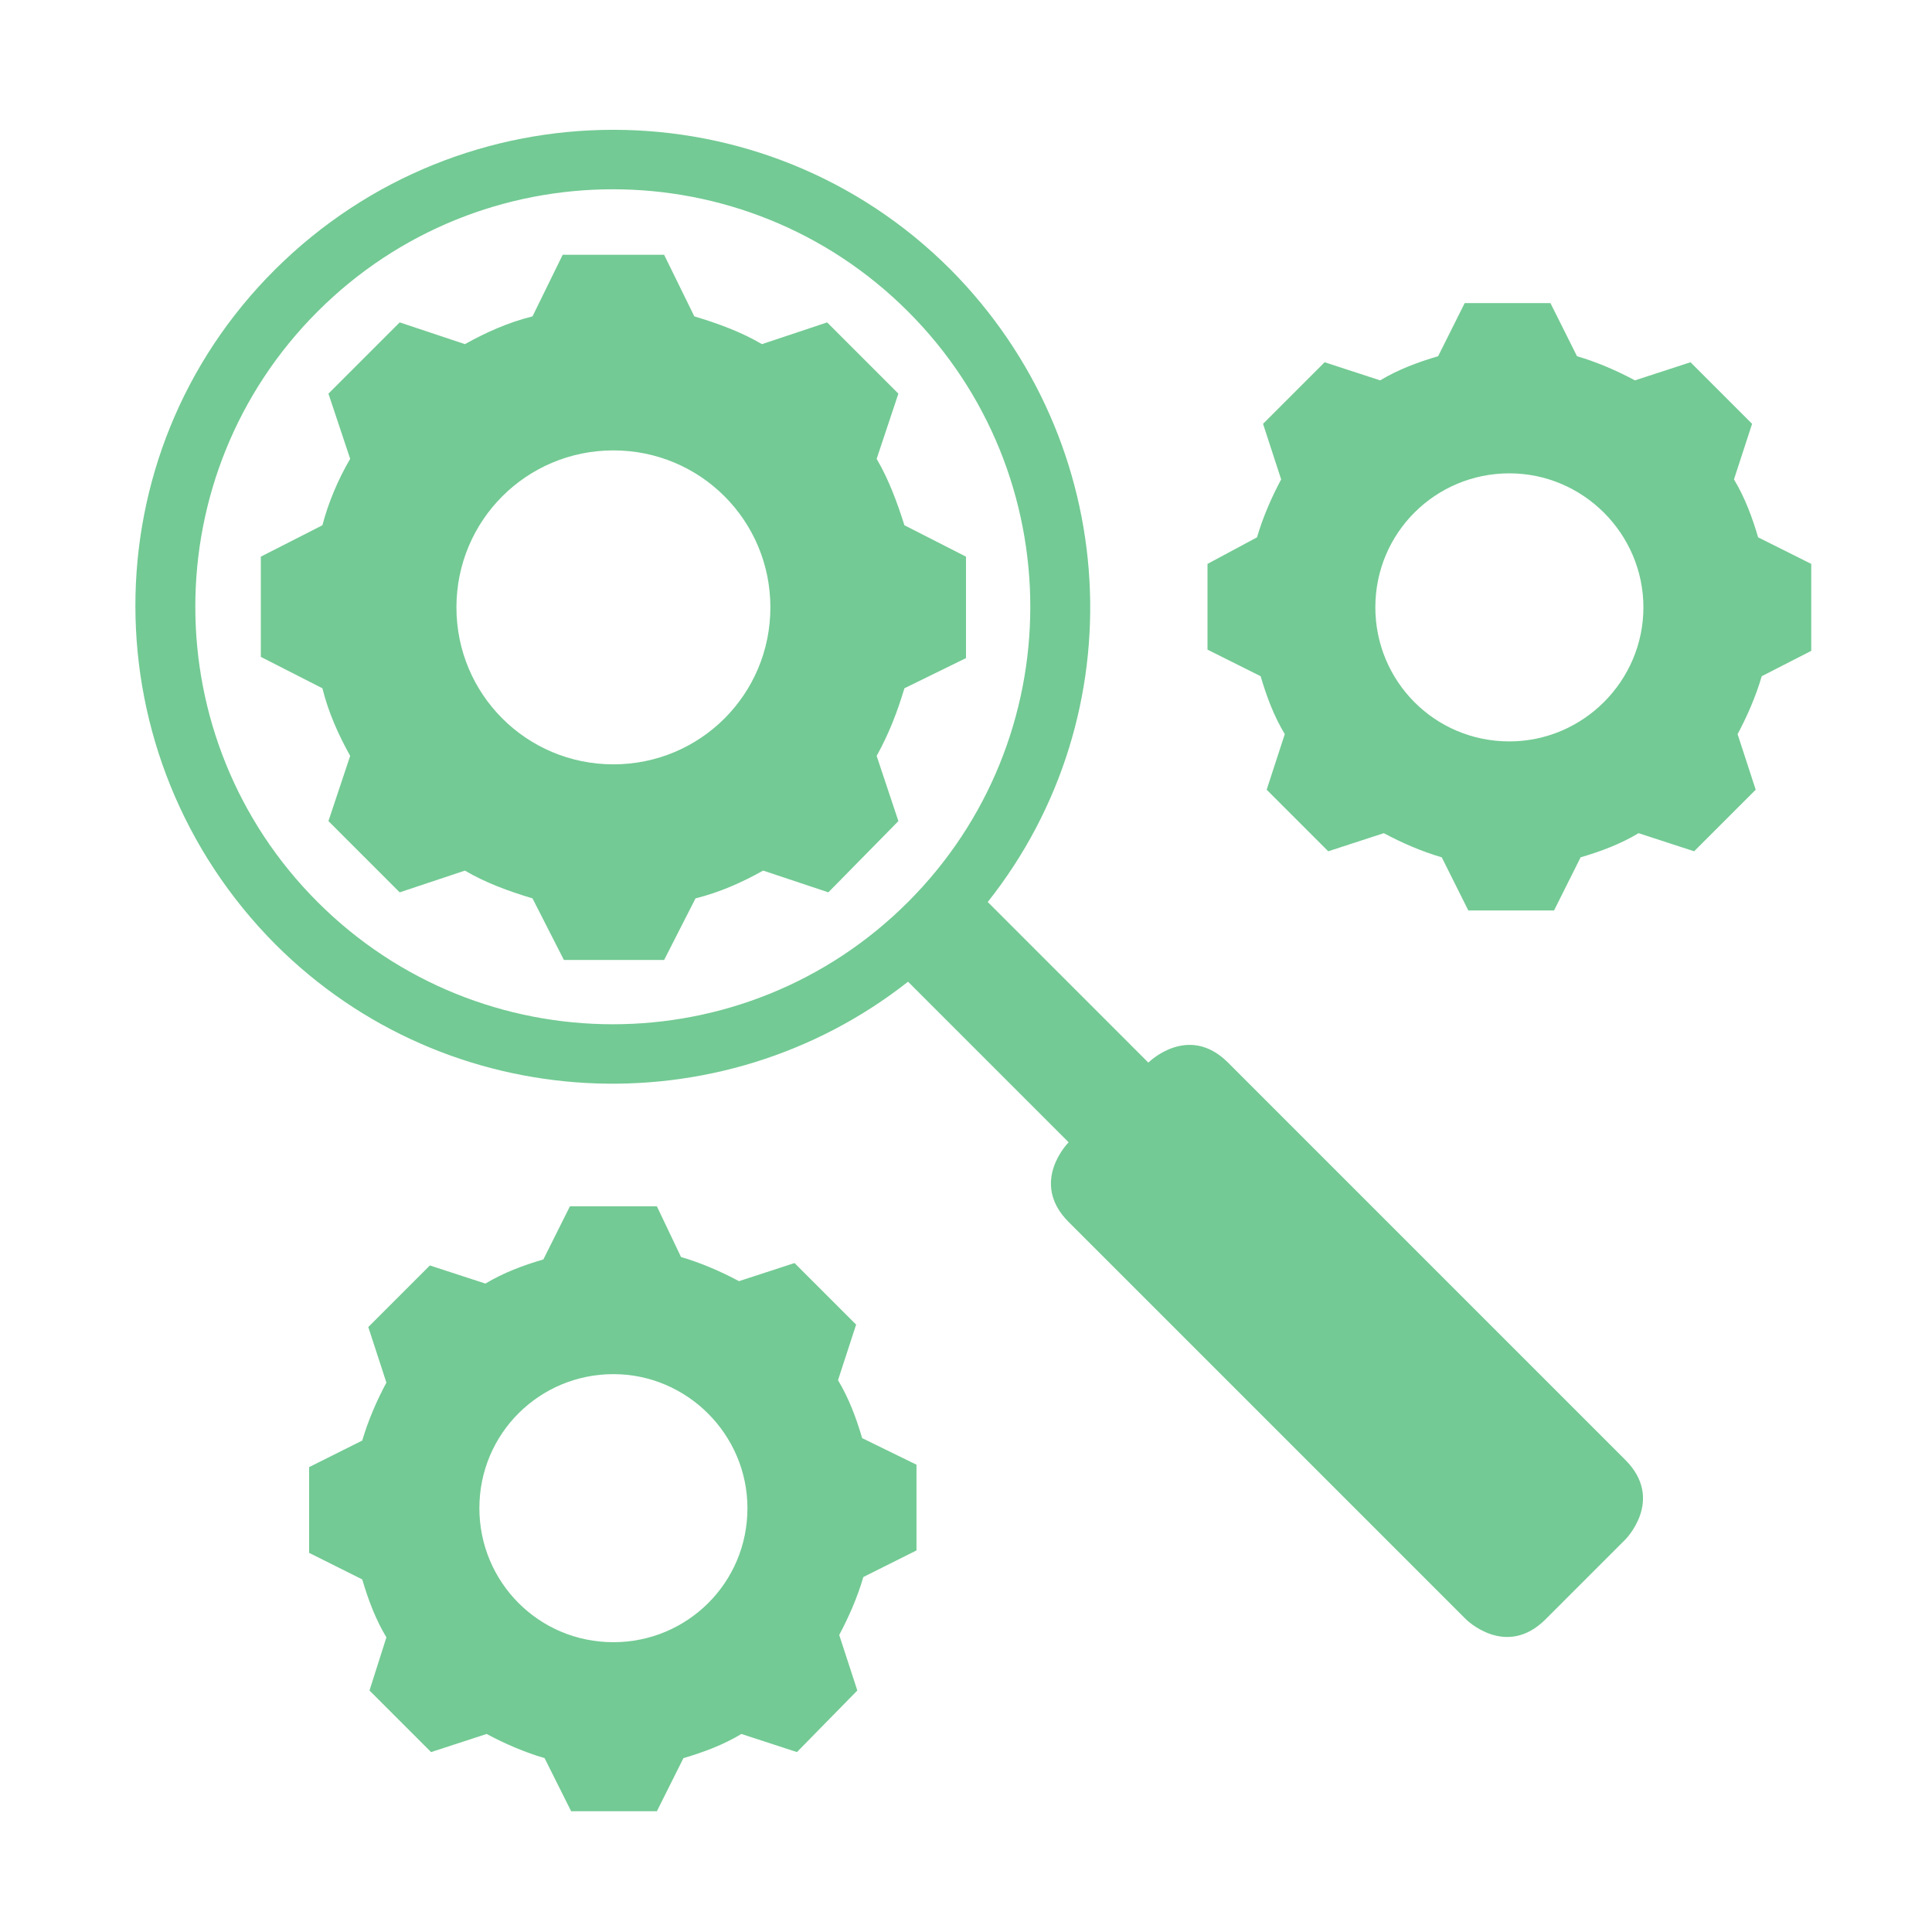
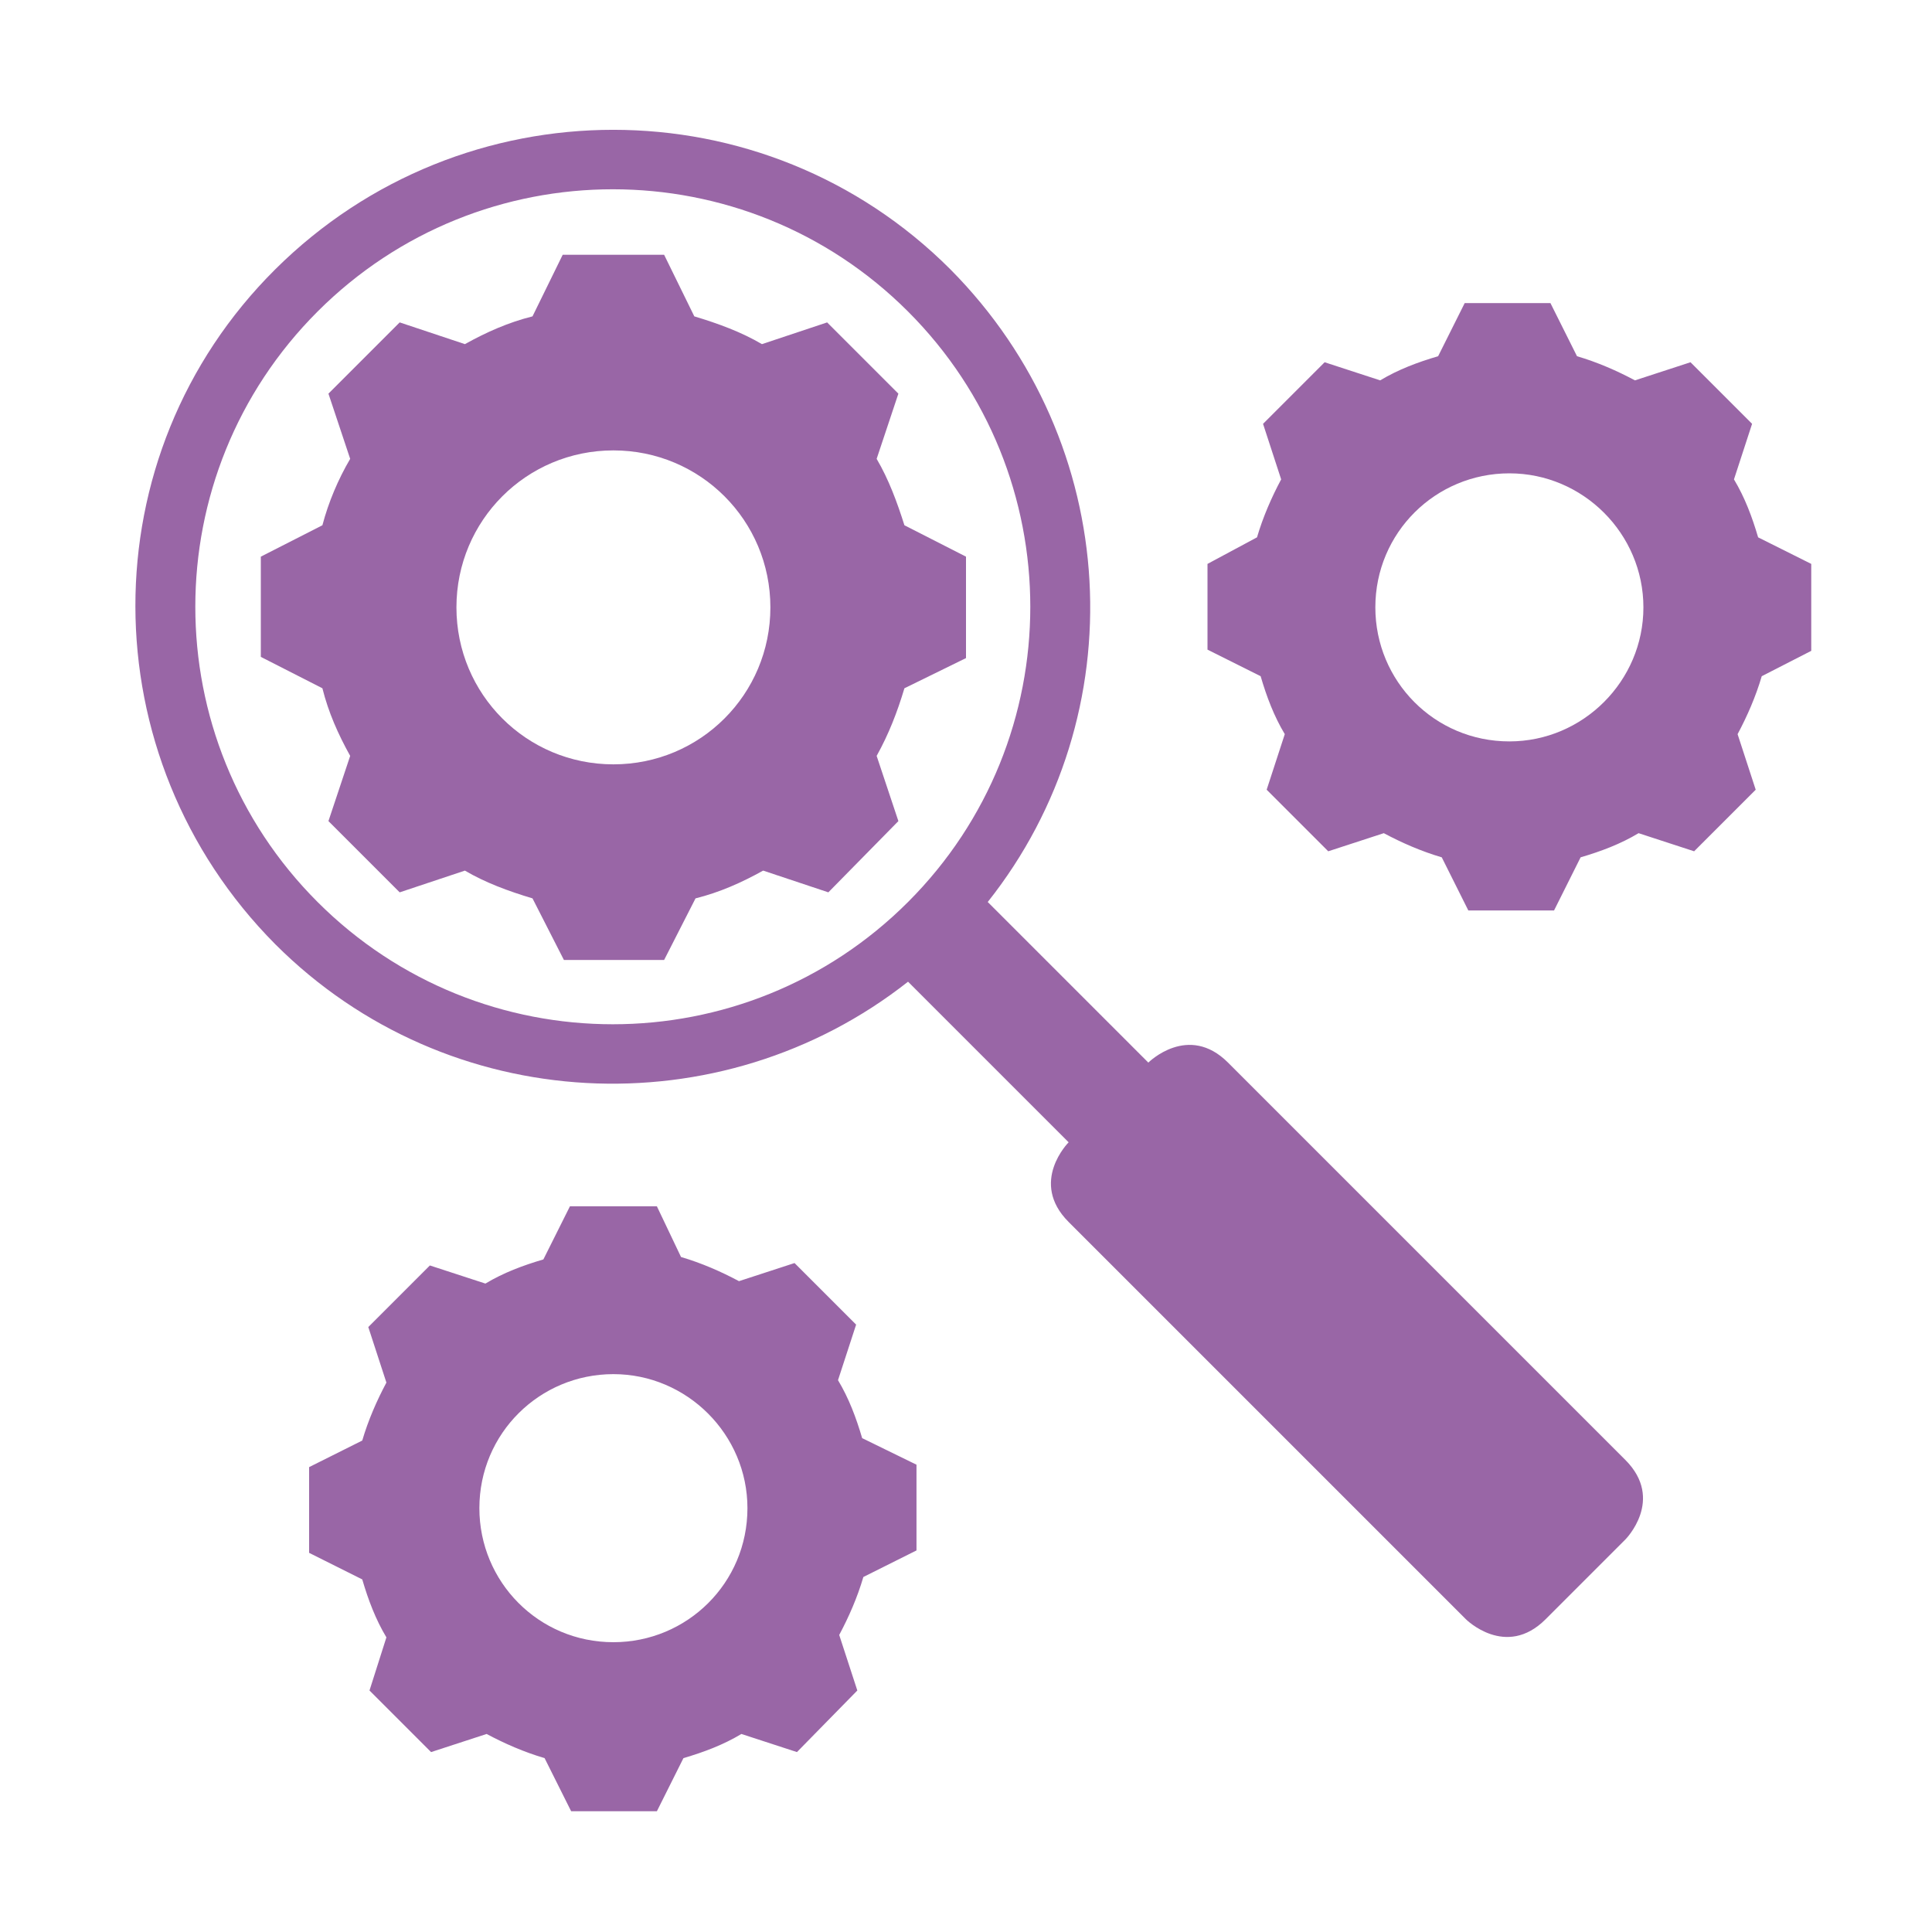
<svg xmlns="http://www.w3.org/2000/svg" width="16" height="16" viewBox="0 0 16 16" fill="none">
-   <path d="M7.87 2.23C6.33 0.69 3.83 0.69 2.28 2.23C0.73 3.77 0.74 6.27 2.28 7.82C3.71 9.25 5.97 9.35 7.52 8.13L8.85 9.46C8.85 9.46 8.52 9.79 8.85 10.12C9.18 10.45 12.14 13.41 12.14 13.41C12.14 13.41 12.47 13.74 12.8 13.41C13.13 13.08 13.46 12.75 13.46 12.75C13.46 12.75 13.79 12.42 13.46 12.09C13.13 11.76 10.17 8.8 10.17 8.8C9.84 8.47 9.51 8.8 9.51 8.8L8.18 7.47C9.41 5.92 9.3 3.67 7.87 2.23ZM7.52 7.47C6.17 8.82 3.98 8.82 2.63 7.47C1.28 6.12 1.28 3.93 2.63 2.58C3.98 1.23 6.17 1.23 7.52 2.58C8.87 3.93 8.87 6.12 7.52 7.47Z" fill="#73CA94" />
-   <path d="M7.49 4.35C7.43 4.16 7.36 3.97 7.26 3.8L7.44 3.26L6.85 2.67L6.31 2.85C6.14 2.75 5.95 2.68 5.75 2.62L5.5 2.11H4.66L4.41 2.62C4.21 2.67 4.03 2.75 3.85 2.85L3.31 2.67L2.72 3.26L2.9 3.8C2.8 3.97 2.72 4.16 2.67 4.35L2.16 4.61V5.44L2.67 5.7C2.72 5.9 2.8 6.08 2.9 6.26L2.72 6.8L3.31 7.39L3.85 7.21C4.02 7.31 4.21 7.38 4.41 7.44L4.67 7.95H5.5L5.76 7.44C5.96 7.39 6.14 7.31 6.32 7.21L6.86 7.39L7.44 6.8L7.26 6.26C7.36 6.08 7.43 5.9 7.49 5.7L8 5.45V4.61L7.49 4.35ZM5.08 6.33C4.36 6.33 3.78 5.75 3.78 5.03C3.78 4.31 4.36 3.73 5.08 3.73C5.8 3.73 6.38 4.31 6.38 5.03C6.38 5.75 5.8 6.33 5.08 6.33Z" fill="#73CA94" />
-   <path d="M14.56 4.45C14.51 4.28 14.45 4.12 14.36 3.97L14.51 3.51L14 3L13.54 3.15C13.39 3.07 13.23 3 13.06 2.95L12.84 2.51H12.13L11.91 2.95C11.74 3 11.58 3.06 11.43 3.15L10.97 3L10.46 3.51L10.61 3.97C10.53 4.12 10.46 4.28 10.41 4.45L10 4.67V5.38L10.44 5.6C10.49 5.77 10.55 5.93 10.64 6.08L10.49 6.54L11 7.05L11.46 6.9C11.61 6.98 11.77 7.05 11.94 7.1L12.16 7.54H12.87L13.09 7.1C13.26 7.05 13.42 6.99 13.57 6.9L14.03 7.05L14.54 6.54L14.39 6.08C14.47 5.93 14.54 5.77 14.59 5.6L15 5.39V4.67L14.56 4.45ZM12.5 6.14C11.88 6.14 11.39 5.64 11.39 5.03C11.39 4.41 11.89 3.92 12.5 3.92C13.11 3.92 13.61 4.42 13.61 5.03C13.61 5.64 13.11 6.14 12.5 6.14Z" fill="#73CA94" />
-   <path d="M7.14 11.91C7.09 11.74 7.03 11.58 6.94 11.43L7.09 10.97L6.58 10.46L6.12 10.61C5.97 10.53 5.81 10.46 5.64 10.41L5.44 9.99H4.72L4.5 10.43C4.33 10.48 4.17 10.54 4.02 10.63L3.56 10.48L3.05 10.99L3.2 11.45C3.12 11.6 3.05 11.76 3 11.93L2.56 12.15V12.86L3 13.08C3.05 13.25 3.11 13.41 3.2 13.56L3.06 14L3.57 14.51L4.03 14.36C4.18 14.44 4.34 14.51 4.51 14.56L4.73 15H5.44L5.66 14.56C5.83 14.51 5.99 14.45 6.14 14.36L6.6 14.51L7.1 14L6.95 13.54C7.03 13.39 7.1 13.23 7.15 13.06L7.59 12.84V12.13L7.14 11.91ZM5.08 13.6C4.46 13.6 3.97 13.1 3.97 12.49C3.97 11.87 4.47 11.38 5.08 11.38C5.69 11.38 6.19 11.88 6.19 12.49C6.19 13.11 5.69 13.6 5.08 13.6Z" fill="#73CA94" />
+   <path d="M7.87 2.23C6.33 0.69 3.83 0.69 2.28 2.23C0.73 3.77 0.74 6.27 2.28 7.82C3.71 9.25 5.97 9.35 7.52 8.13L8.85 9.46C8.85 9.46 8.52 9.79 8.85 10.12C9.18 10.45 12.14 13.41 12.14 13.41C12.14 13.41 12.47 13.74 12.8 13.41C13.13 13.08 13.46 12.75 13.46 12.75C13.46 12.75 13.79 12.42 13.46 12.09C13.13 11.76 10.17 8.8 10.17 8.8C9.84 8.47 9.51 8.8 9.51 8.8L8.18 7.47C9.41 5.92 9.3 3.67 7.87 2.23ZM7.52 7.47C6.17 8.82 3.98 8.82 2.63 7.47C1.28 6.12 1.28 3.93 2.63 2.58C3.98 1.23 6.17 1.23 7.52 2.58C8.87 3.93 8.87 6.12 7.52 7.47Z" fill="#9966A6" />
+   <path d="M7.49 4.35C7.43 4.16 7.36 3.97 7.26 3.8L7.44 3.26L6.85 2.67L6.31 2.85C6.14 2.75 5.95 2.68 5.75 2.62L5.5 2.11H4.66L4.41 2.62C4.21 2.67 4.03 2.75 3.85 2.85L3.31 2.67L2.72 3.26L2.9 3.8C2.8 3.97 2.72 4.16 2.67 4.35L2.16 4.61V5.44L2.67 5.7C2.72 5.9 2.8 6.08 2.9 6.26L2.72 6.8L3.31 7.39L3.85 7.21C4.02 7.31 4.21 7.38 4.41 7.44L4.67 7.95H5.5L5.76 7.44C5.96 7.39 6.14 7.31 6.32 7.21L6.86 7.39L7.44 6.8L7.26 6.26C7.36 6.08 7.43 5.9 7.49 5.7L8 5.45V4.61L7.49 4.35ZM5.08 6.33C4.36 6.33 3.78 5.75 3.78 5.03C3.78 4.31 4.36 3.73 5.08 3.73C5.8 3.73 6.38 4.31 6.38 5.03C6.38 5.75 5.8 6.33 5.08 6.33Z" fill="#9966A6" />
+   <path d="M14.56 4.45C14.51 4.28 14.45 4.12 14.36 3.97L14.51 3.51L14 3L13.54 3.15C13.39 3.07 13.23 3 13.06 2.95L12.84 2.51H12.13L11.91 2.95C11.74 3 11.58 3.06 11.43 3.15L10.97 3L10.46 3.51L10.61 3.97C10.53 4.12 10.46 4.28 10.41 4.45L10 4.67V5.38L10.44 5.6C10.49 5.77 10.55 5.93 10.64 6.08L10.49 6.54L11 7.05L11.46 6.9C11.61 6.98 11.77 7.05 11.94 7.1L12.16 7.54H12.87L13.09 7.1C13.26 7.05 13.42 6.99 13.57 6.9L14.03 7.05L14.54 6.54L14.39 6.08C14.47 5.93 14.54 5.77 14.59 5.6L15 5.39V4.67L14.56 4.45ZM12.5 6.14C11.88 6.14 11.39 5.64 11.39 5.03C11.39 4.41 11.89 3.92 12.5 3.92C13.11 3.92 13.61 4.42 13.61 5.03C13.61 5.64 13.11 6.14 12.5 6.14Z" fill="#9966A6" />
+   <path d="M7.14 11.91C7.09 11.74 7.03 11.58 6.94 11.43L7.09 10.97L6.58 10.46L6.12 10.61C5.97 10.53 5.81 10.46 5.64 10.41L5.44 9.99H4.72L4.5 10.43C4.33 10.48 4.17 10.54 4.02 10.63L3.56 10.48L3.05 10.99L3.2 11.45C3.12 11.6 3.05 11.76 3 11.93L2.56 12.15V12.86L3 13.08C3.05 13.25 3.11 13.41 3.2 13.56L3.06 14L3.57 14.51L4.03 14.36C4.18 14.44 4.34 14.51 4.51 14.56L4.73 15H5.44L5.66 14.56C5.83 14.51 5.99 14.45 6.14 14.36L6.6 14.51L7.1 14L6.95 13.54C7.03 13.39 7.1 13.23 7.15 13.06L7.59 12.84V12.13L7.14 11.91ZM5.08 13.6C4.46 13.6 3.97 13.1 3.97 12.49C3.97 11.87 4.47 11.38 5.08 11.38C5.69 11.38 6.19 11.88 6.19 12.49C6.19 13.11 5.69 13.6 5.08 13.6Z" fill="#9966A6" />
</svg>
